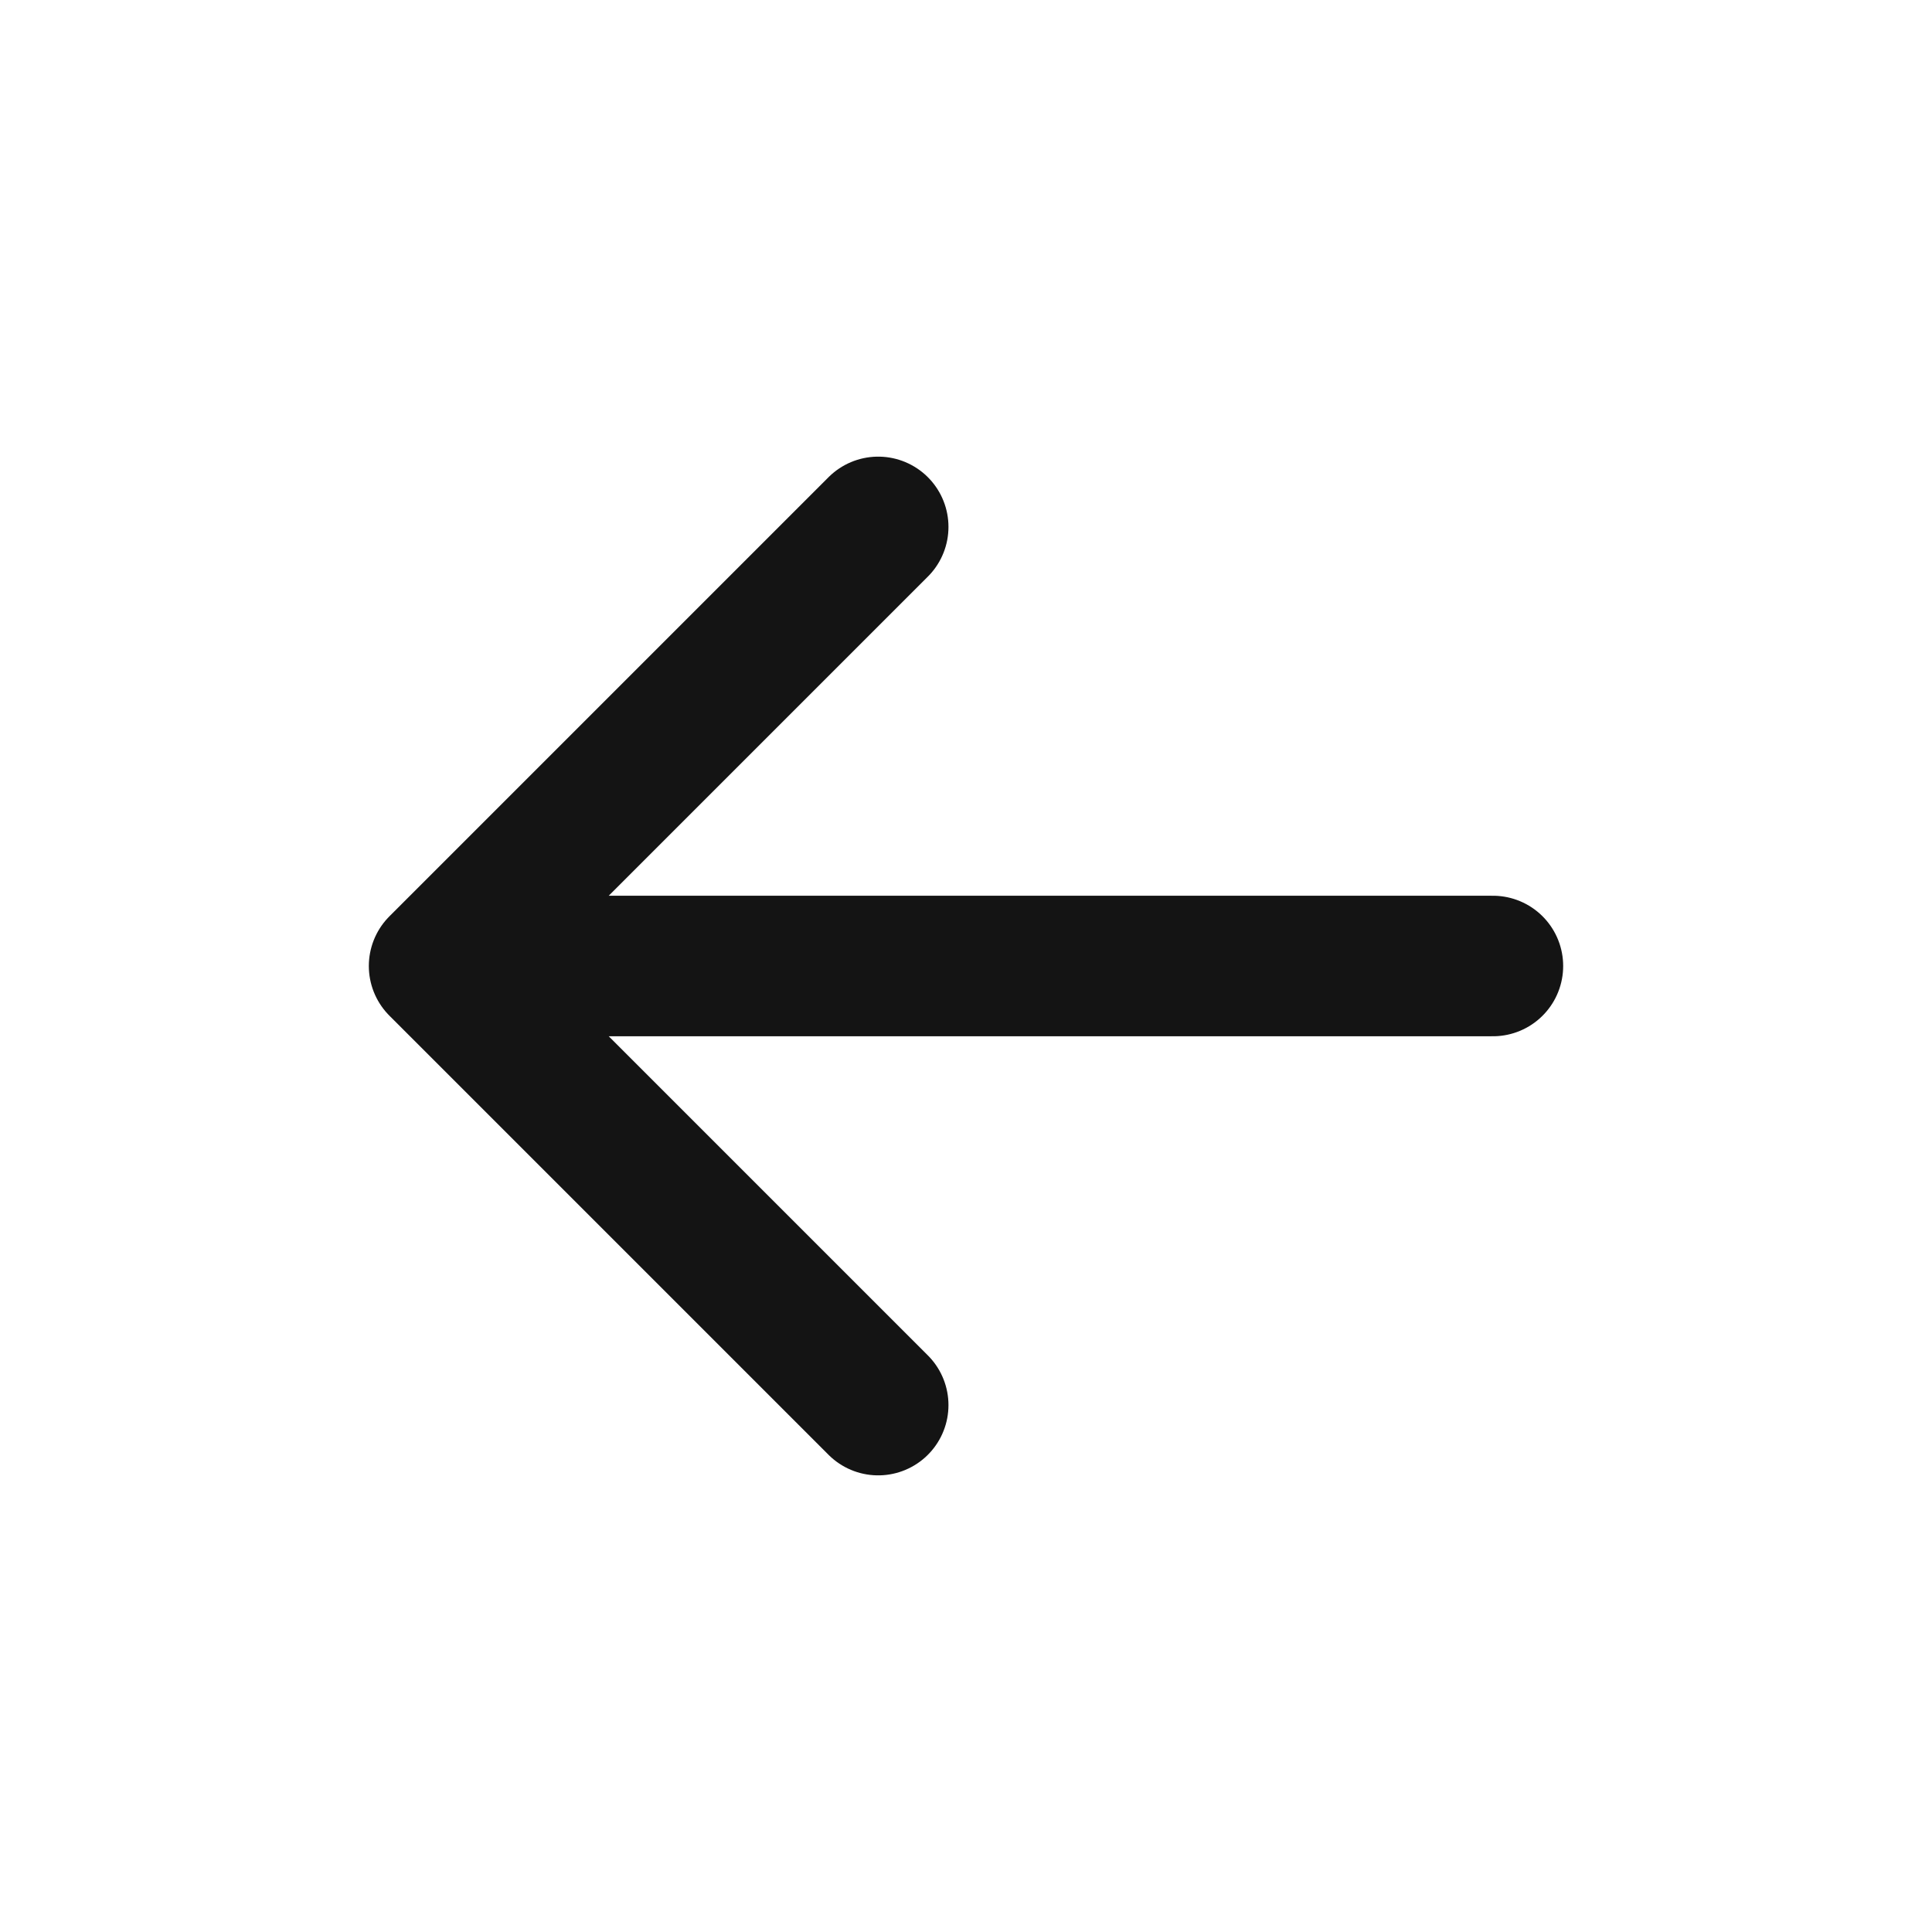
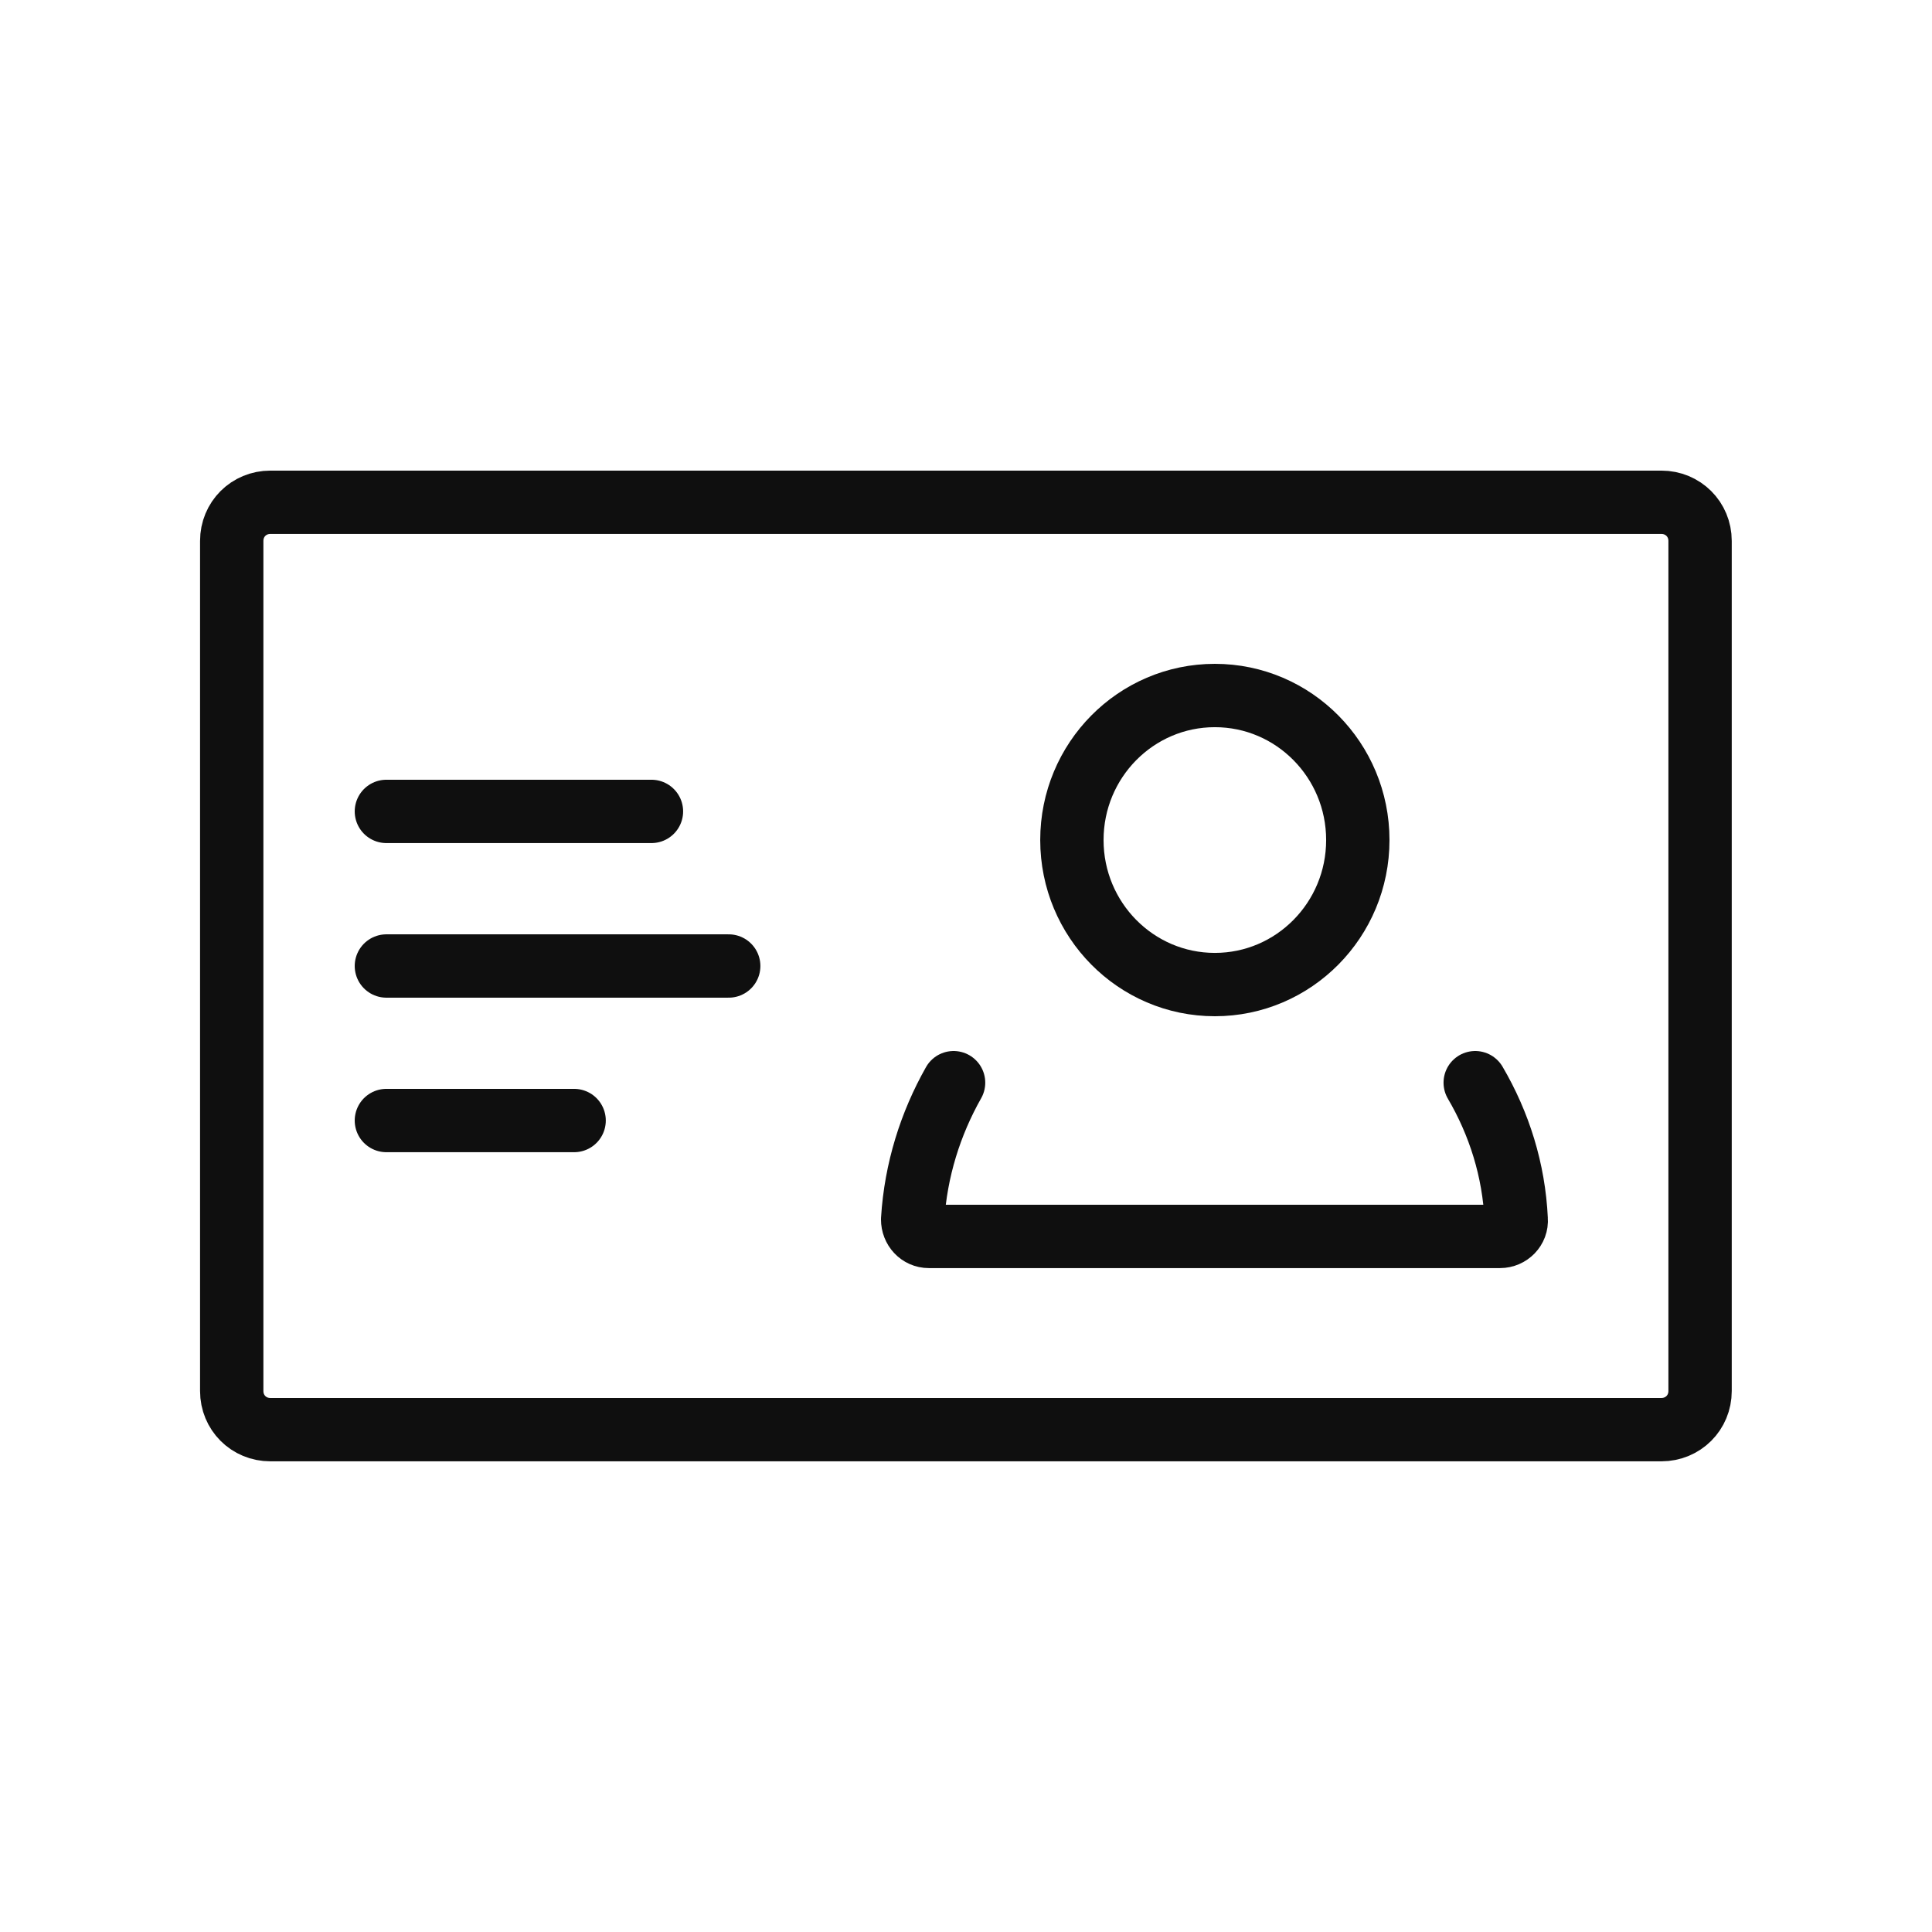
- <svg xmlns="http://www.w3.org/2000/svg" preserveAspectRatio="none" overflow="visible" style="display: block;" width="23.742" height="23.742" viewBox="0 0 23.742 23.742" fill="none">
-   <g id="Icon">
-     <path id="Vector" d="M18.346 11.871H5.396M10.792 17.267L5.396 11.871L10.792 6.475" stroke="#141414" stroke-width="1.727" stroke-linecap="round" stroke-linejoin="round" />
+ <svg xmlns="http://www.w3.org/2000/svg" preserveAspectRatio="none" overflow="visible" style="display: block;" width="29.556" height="29.556" viewBox="0 0 29.556 29.556" fill="none">
+   <g id="identity_svgrepo.com">
+     <path id="Vector" d="M25.416 21.871H4.136C3.805 21.871 3.545 21.611 3.545 21.28V8.275C3.545 7.944 3.805 7.684 4.136 7.684H25.416C25.747 7.684 26.008 7.944 26.008 8.275V21.28C26.008 21.611 25.747 21.871 25.416 21.871Z" stroke="#0F0F0F" stroke-width="0.969" stroke-miterlimit="10" stroke-linecap="round" stroke-linejoin="round" />
+     <path id="Vector_2" d="M18.585 15.062C19.793 15.062 20.772 14.072 20.772 12.851C20.772 11.63 19.793 10.64 18.585 10.64C17.377 10.64 16.398 11.63 16.398 12.851C16.398 14.072 17.377 15.062 18.585 15.062Z" stroke="#0F0F0F" stroke-width="0.969" stroke-miterlimit="10" stroke-linecap="round" stroke-linejoin="round" />
+     <path id="Vector_3" d="M22.568 16.563C22.935 17.189 23.16 17.899 23.195 18.655C23.207 18.797 23.089 18.915 22.947 18.915H14.21C14.068 18.915 13.962 18.797 13.962 18.655C14.009 17.899 14.234 17.189 14.588 16.563" stroke="#0F0F0F" stroke-width="0.969" stroke-miterlimit="10" stroke-linecap="round" stroke-linejoin="round" />
+     <path id="Vector_4" d="M5.911 14.778H11.148" stroke="#0F0F0F" stroke-width="0.969" stroke-miterlimit="10" stroke-linecap="round" stroke-linejoin="round" />
+     <path id="Vector_5" d="M5.911 12.413H9.966" stroke="#0F0F0F" stroke-width="0.969" stroke-miterlimit="10" stroke-linecap="round" stroke-linejoin="round" />
+     <path id="Vector_6" d="M5.911 17.142H8.783" stroke="#0F0F0F" stroke-width="0.969" stroke-miterlimit="10" stroke-linecap="round" stroke-linejoin="round" />
  </g>
</svg>
